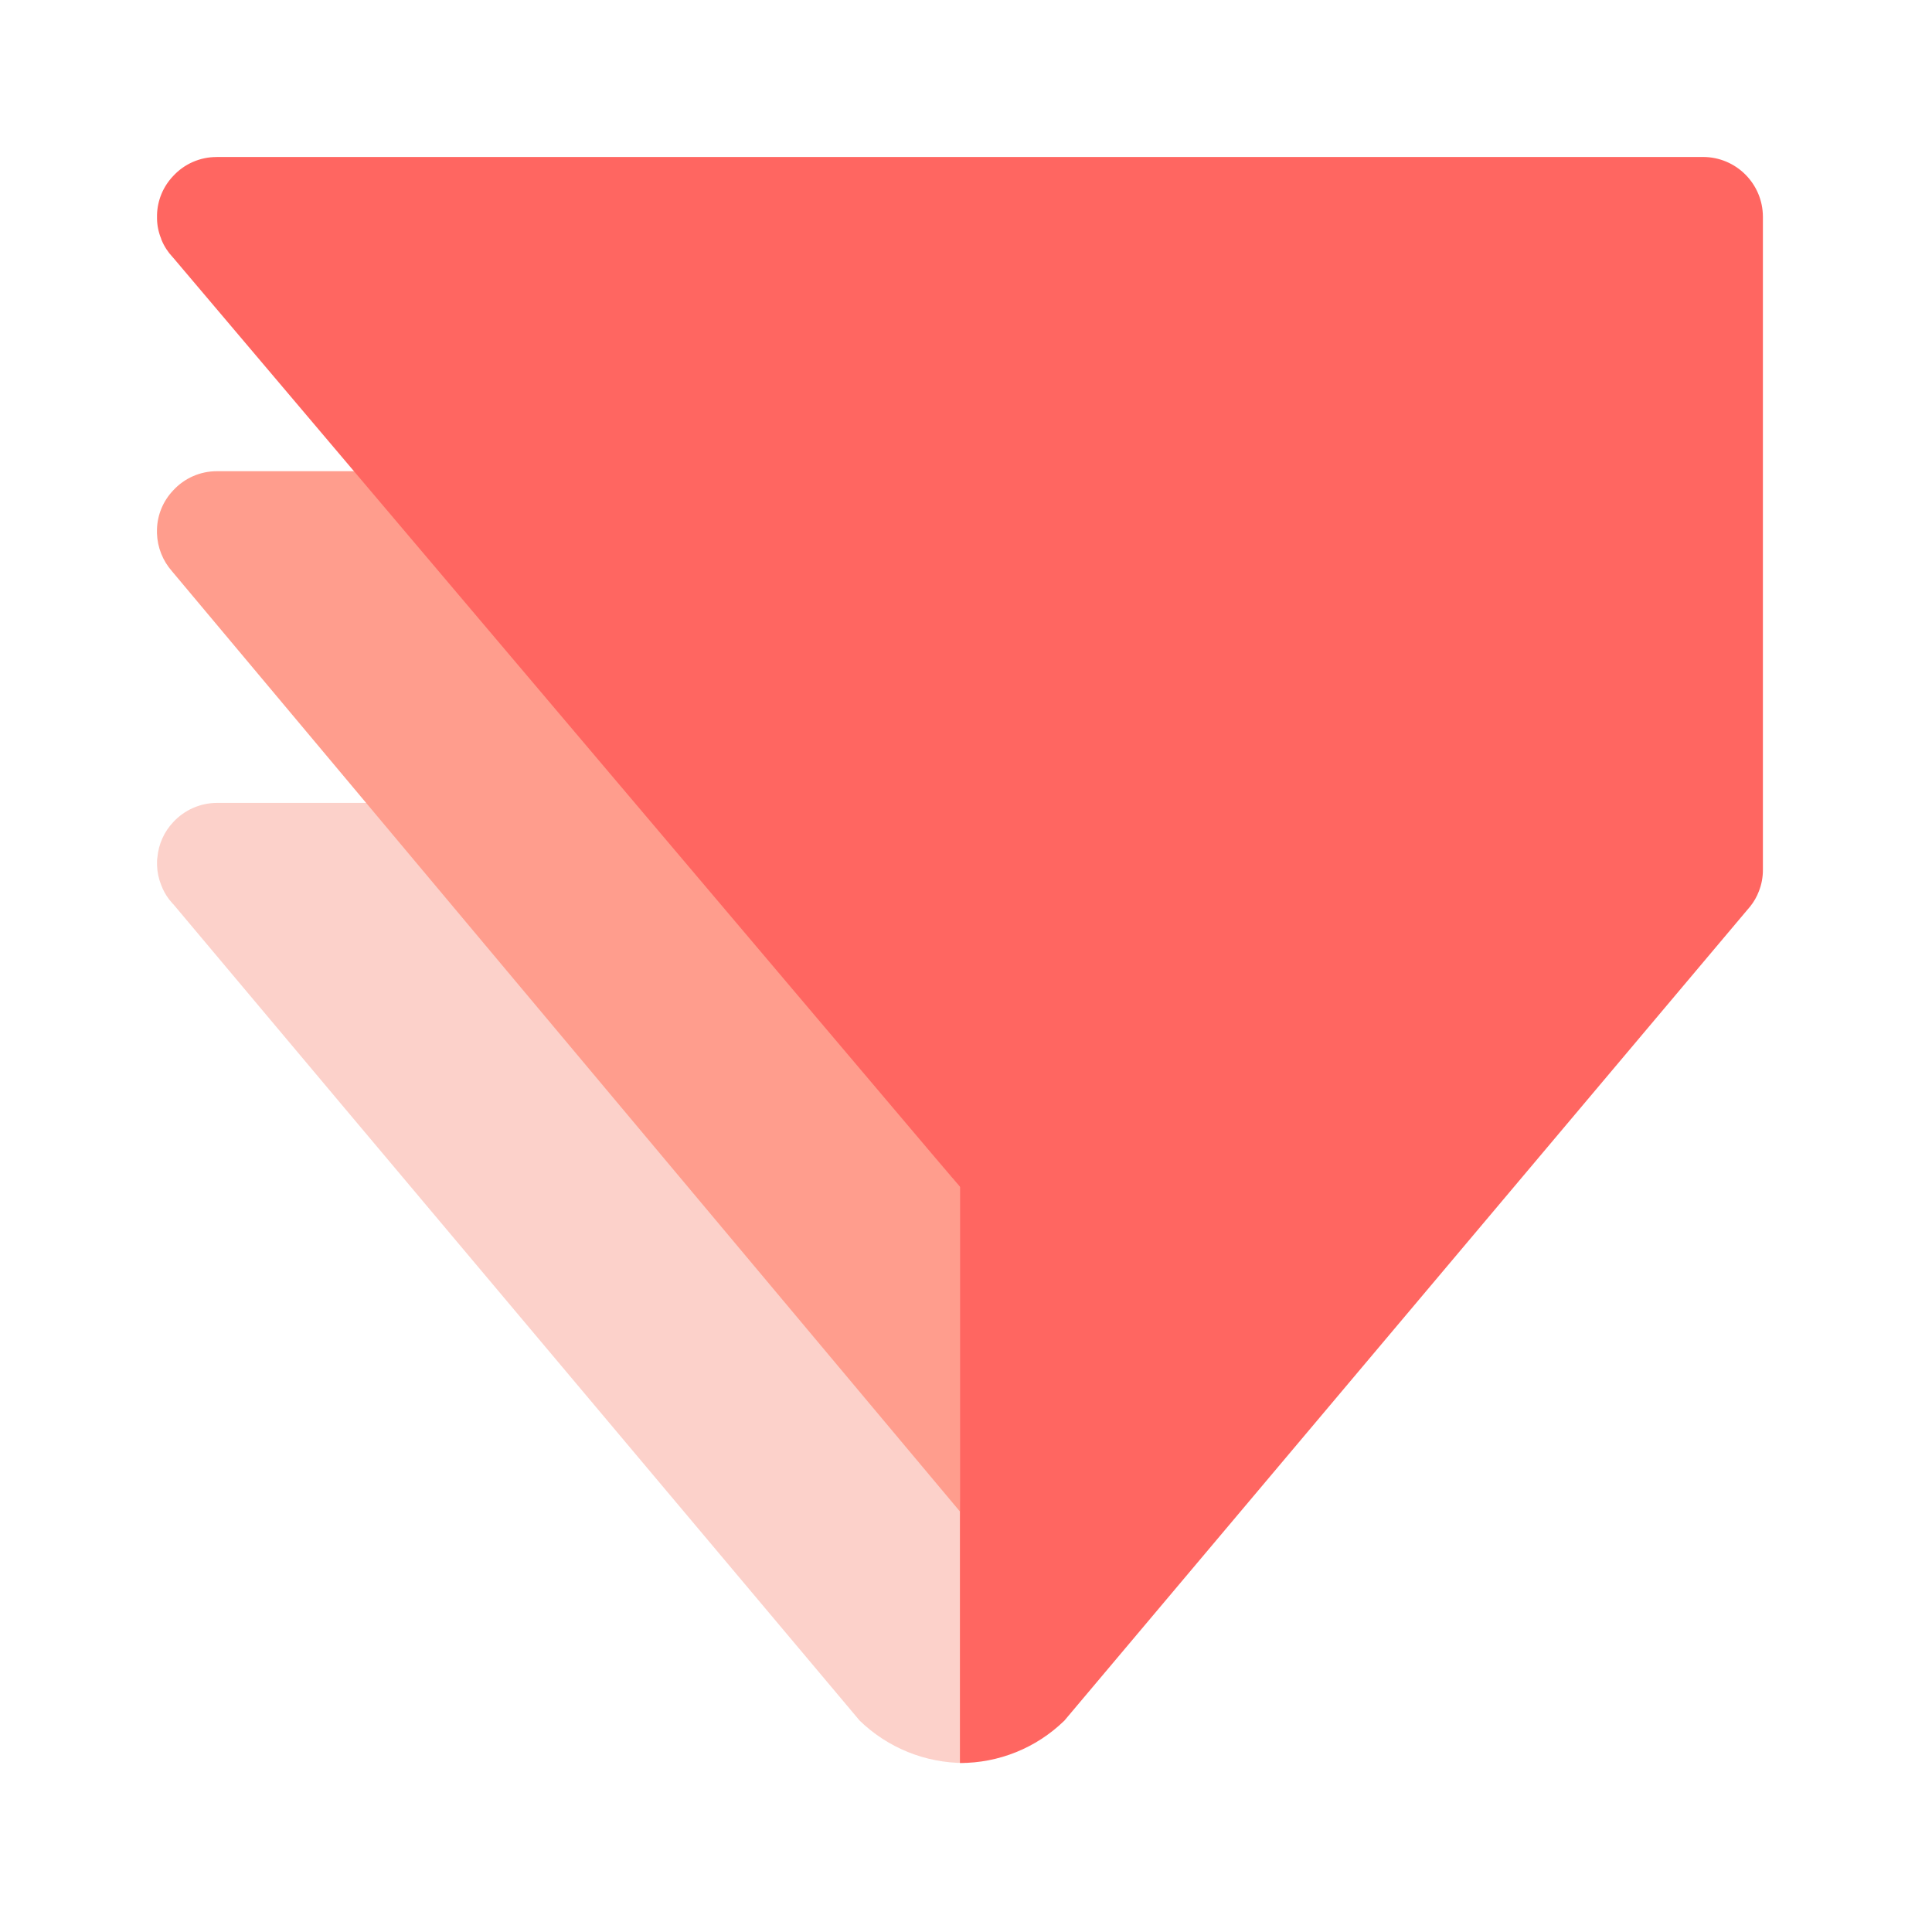
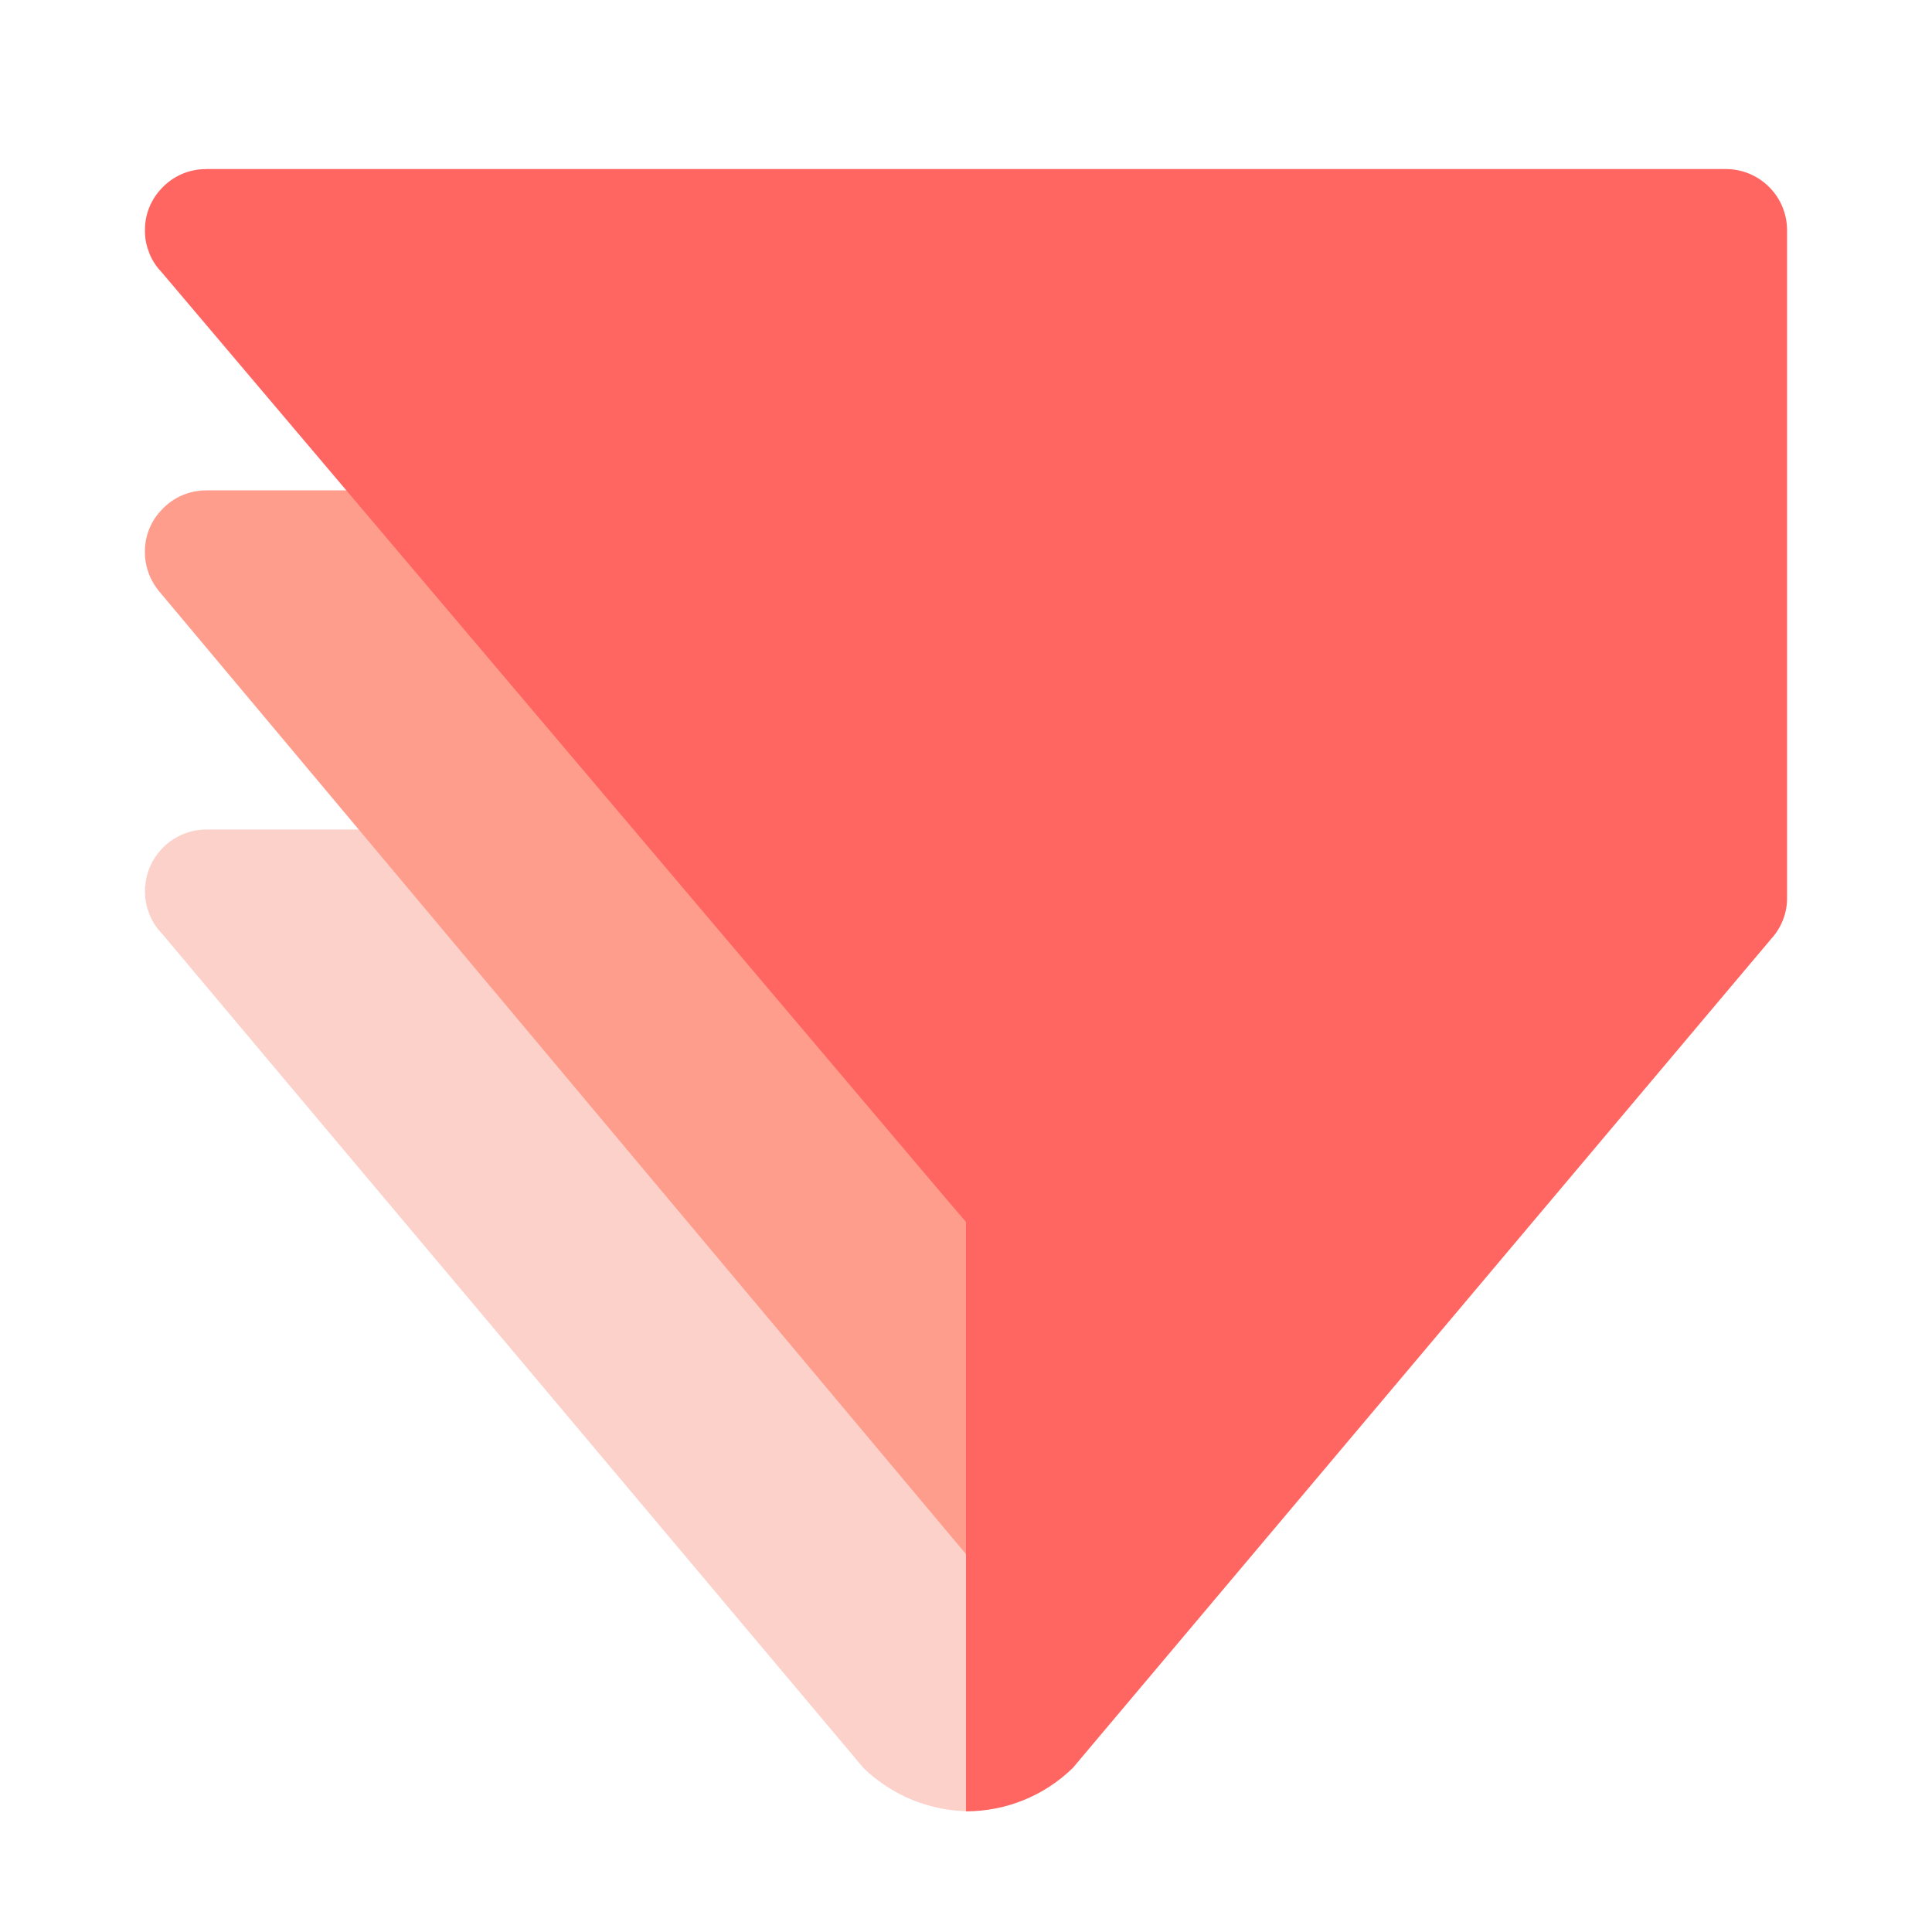
<svg xmlns="http://www.w3.org/2000/svg" width="160" height="160" viewBox="0 0 160 160">
  <g id="logo-protopie" transform="translate(-2710 -85)">
-     <g id="组_9089" data-name="组 9089" transform="translate(2722.894 93.178)">
-       <path id="路径_19968" data-name="路径 19968" d="M66.614,74.736l.354,21.694a12.45,12.45,0,0,1-8.673-3.512L56.6,90.9,15.445,41.963,1.447,25.3a.2.2,0,0,1-.084-.088l-.221-.257L1.1,24.9a4.613,4.613,0,0,1-.65-1.185,4.75,4.75,0,0,1-.341-1.636v-.336a1.6,1.6,0,0,1,.031-.323,4.865,4.865,0,0,1,1.309-2.91,4.954,4.954,0,0,1,3.636-1.592H18.9L66.609,74.745l.009-.009Z" transform="translate(0.003 41.396)" fill="#fcd1ca" fill-rule="evenodd" />
-       <path id="路径_19969" data-name="路径 19969" d="M66.608,69.977V96.863L1.353,18.994A4.983,4.983,0,0,1,.106,15.85v-.332a4.866,4.866,0,0,1,1.34-3.22,4.89,4.89,0,0,1,3.636-1.592H17.457L66.608,69.972Z" transform="translate(0 20.14)" fill="#ff9d8d" fill-rule="evenodd" />
-       <path id="路径_19970" data-name="路径 19970" d="M5.052,4.826A4.867,4.867,0,0,0,1.434,6.41a4.842,4.842,0,0,0-1.327,3.2v.327a4.5,4.5,0,0,0,.336,1.636.469.469,0,0,0,.044.133A4.648,4.648,0,0,0,1.4,13.115l.071.08L66.6,90.117v47.709a12.349,12.349,0,0,0,8.625-3.485c.013,0,.013,0,.013-.009l56.613-67.21a2.428,2.428,0,0,0,.195-.23,4.607,4.607,0,0,0,.717-1.252,4.764,4.764,0,0,0,.336-1.791V9.767a4.961,4.961,0,0,0-4.958-4.945H5.056Z" transform="translate(0.003 0)" fill="#ff6661" fill-rule="evenodd" />
+     <rect id="矩形_3717" data-name="矩形 3717" width="160" height="160" transform="translate(2710 85)" fill="#313740" opacity="0" />
+     <g id="组_9089" data-name="组 9089" transform="translate(2721.894 94.178)">
+       <path id="路径_19968" data-name="路径 19968" d="M68.114,76.04l.362,22.183a12.731,12.731,0,0,1-8.869-3.591l-1.732-2.062L15.791,42.528,1.477,25.491a.2.2,0,0,1-.086-.09l-.226-.262-.045-.059a4.717,4.717,0,0,1-.665-1.212,4.857,4.857,0,0,1-.348-1.673V21.85a1.633,1.633,0,0,1,.032-.33,4.975,4.975,0,0,1,1.339-2.976,5.065,5.065,0,0,1,3.718-1.628H19.328L68.109,76.049l.009-.009Z" transform="translate(0.004 42.603)" fill="#fcd1ca" fill-rule="evenodd" />
+       <path id="路径_19969" data-name="路径 19969" d="M68.108,71.314V98.807L1.381,19.181A5.1,5.1,0,0,1,.106,15.966v-.339a4.975,4.975,0,0,1,1.37-3.292,5,5,0,0,1,3.718-1.628H17.848l50.26,60.6Z" transform="translate(0 20.727)" fill="#ff9d8d" fill-rule="evenodd" />
+       <path id="路径_19970" data-name="路径 19970" d="M5.163,4.827a4.977,4.977,0,0,0-3.7,1.619A4.951,4.951,0,0,0,.107,9.72v.335a4.6,4.6,0,0,0,.344,1.673.479.479,0,0,0,.045.136A4.753,4.753,0,0,0,1.428,13.3l.072.081L68.1,92.041v48.786a12.627,12.627,0,0,0,8.819-3.564c.014,0,.014,0,.014-.009l57.89-68.726a2.484,2.484,0,0,0,.2-.235,4.711,4.711,0,0,0,.733-1.28,4.871,4.871,0,0,0,.344-1.832V9.878a5.073,5.073,0,0,0-5.07-5.056H5.168Z" transform="translate(0.004 0)" fill="#ff6661" fill-rule="evenodd" />
    </g>
-     <rect id="矩形_3717" data-name="矩形 3717" width="160" height="160" transform="translate(2710 85)" fill="#313740" opacity="0" />
  </g>
</svg>
